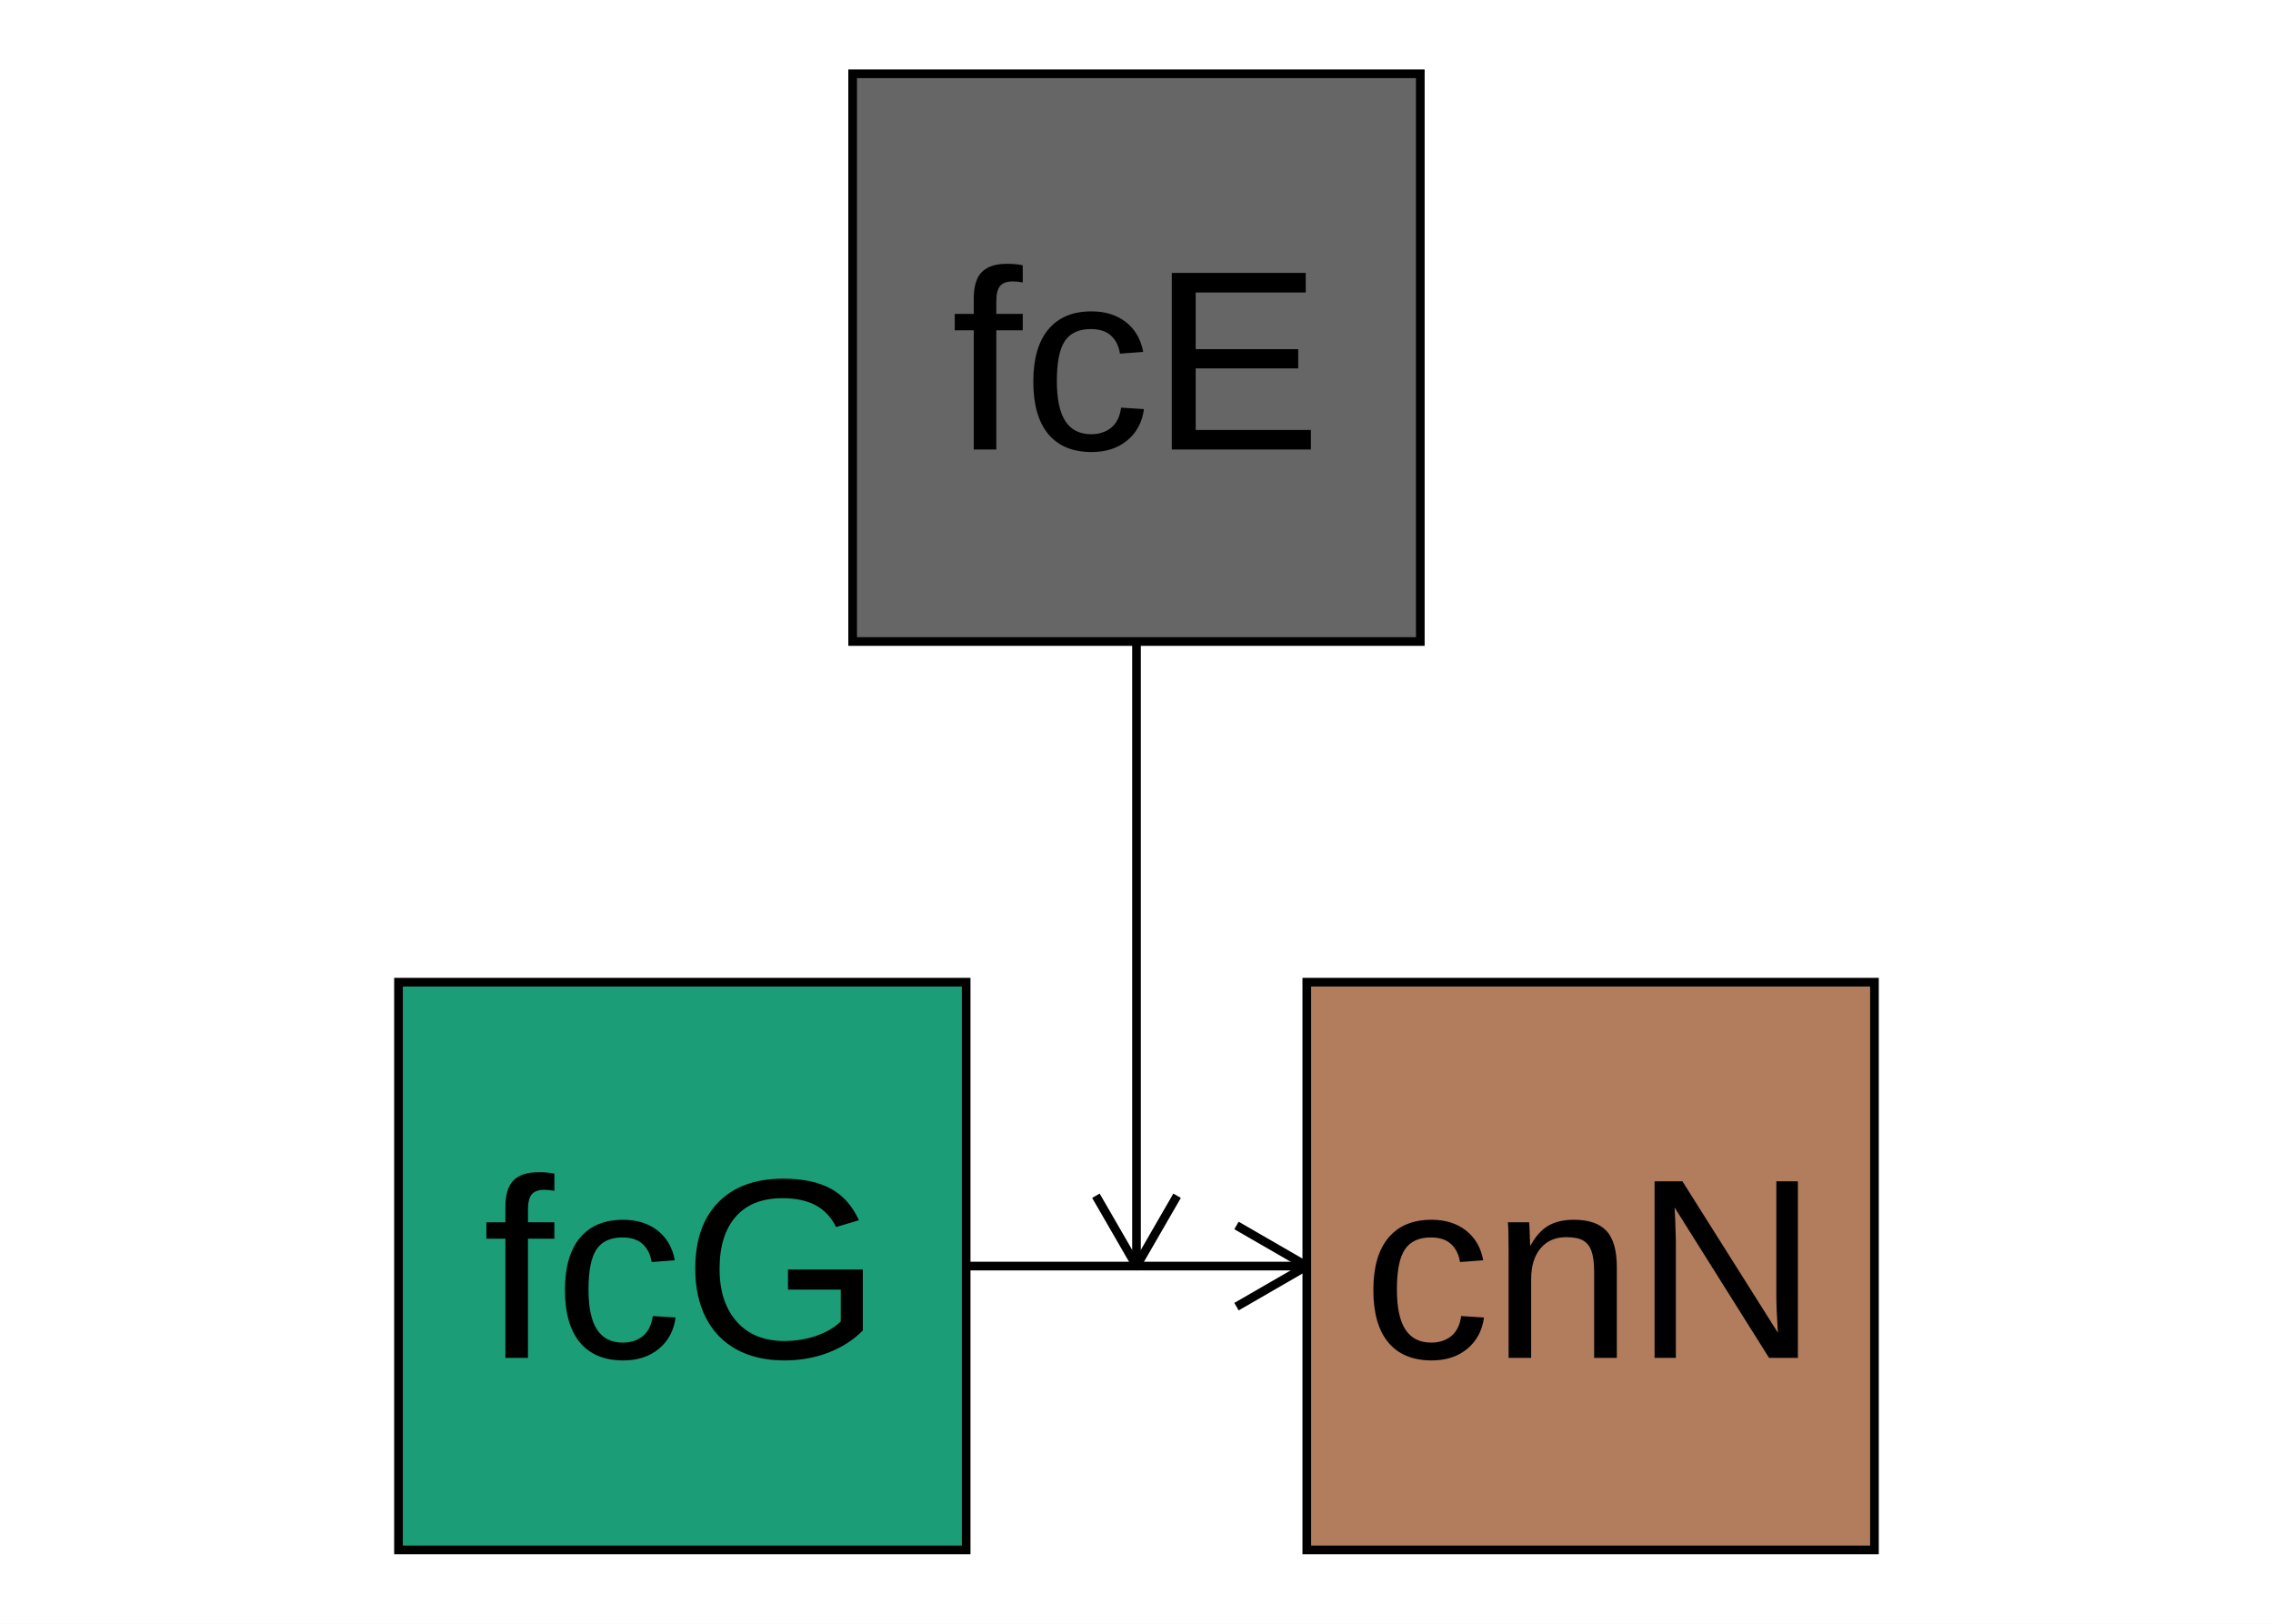
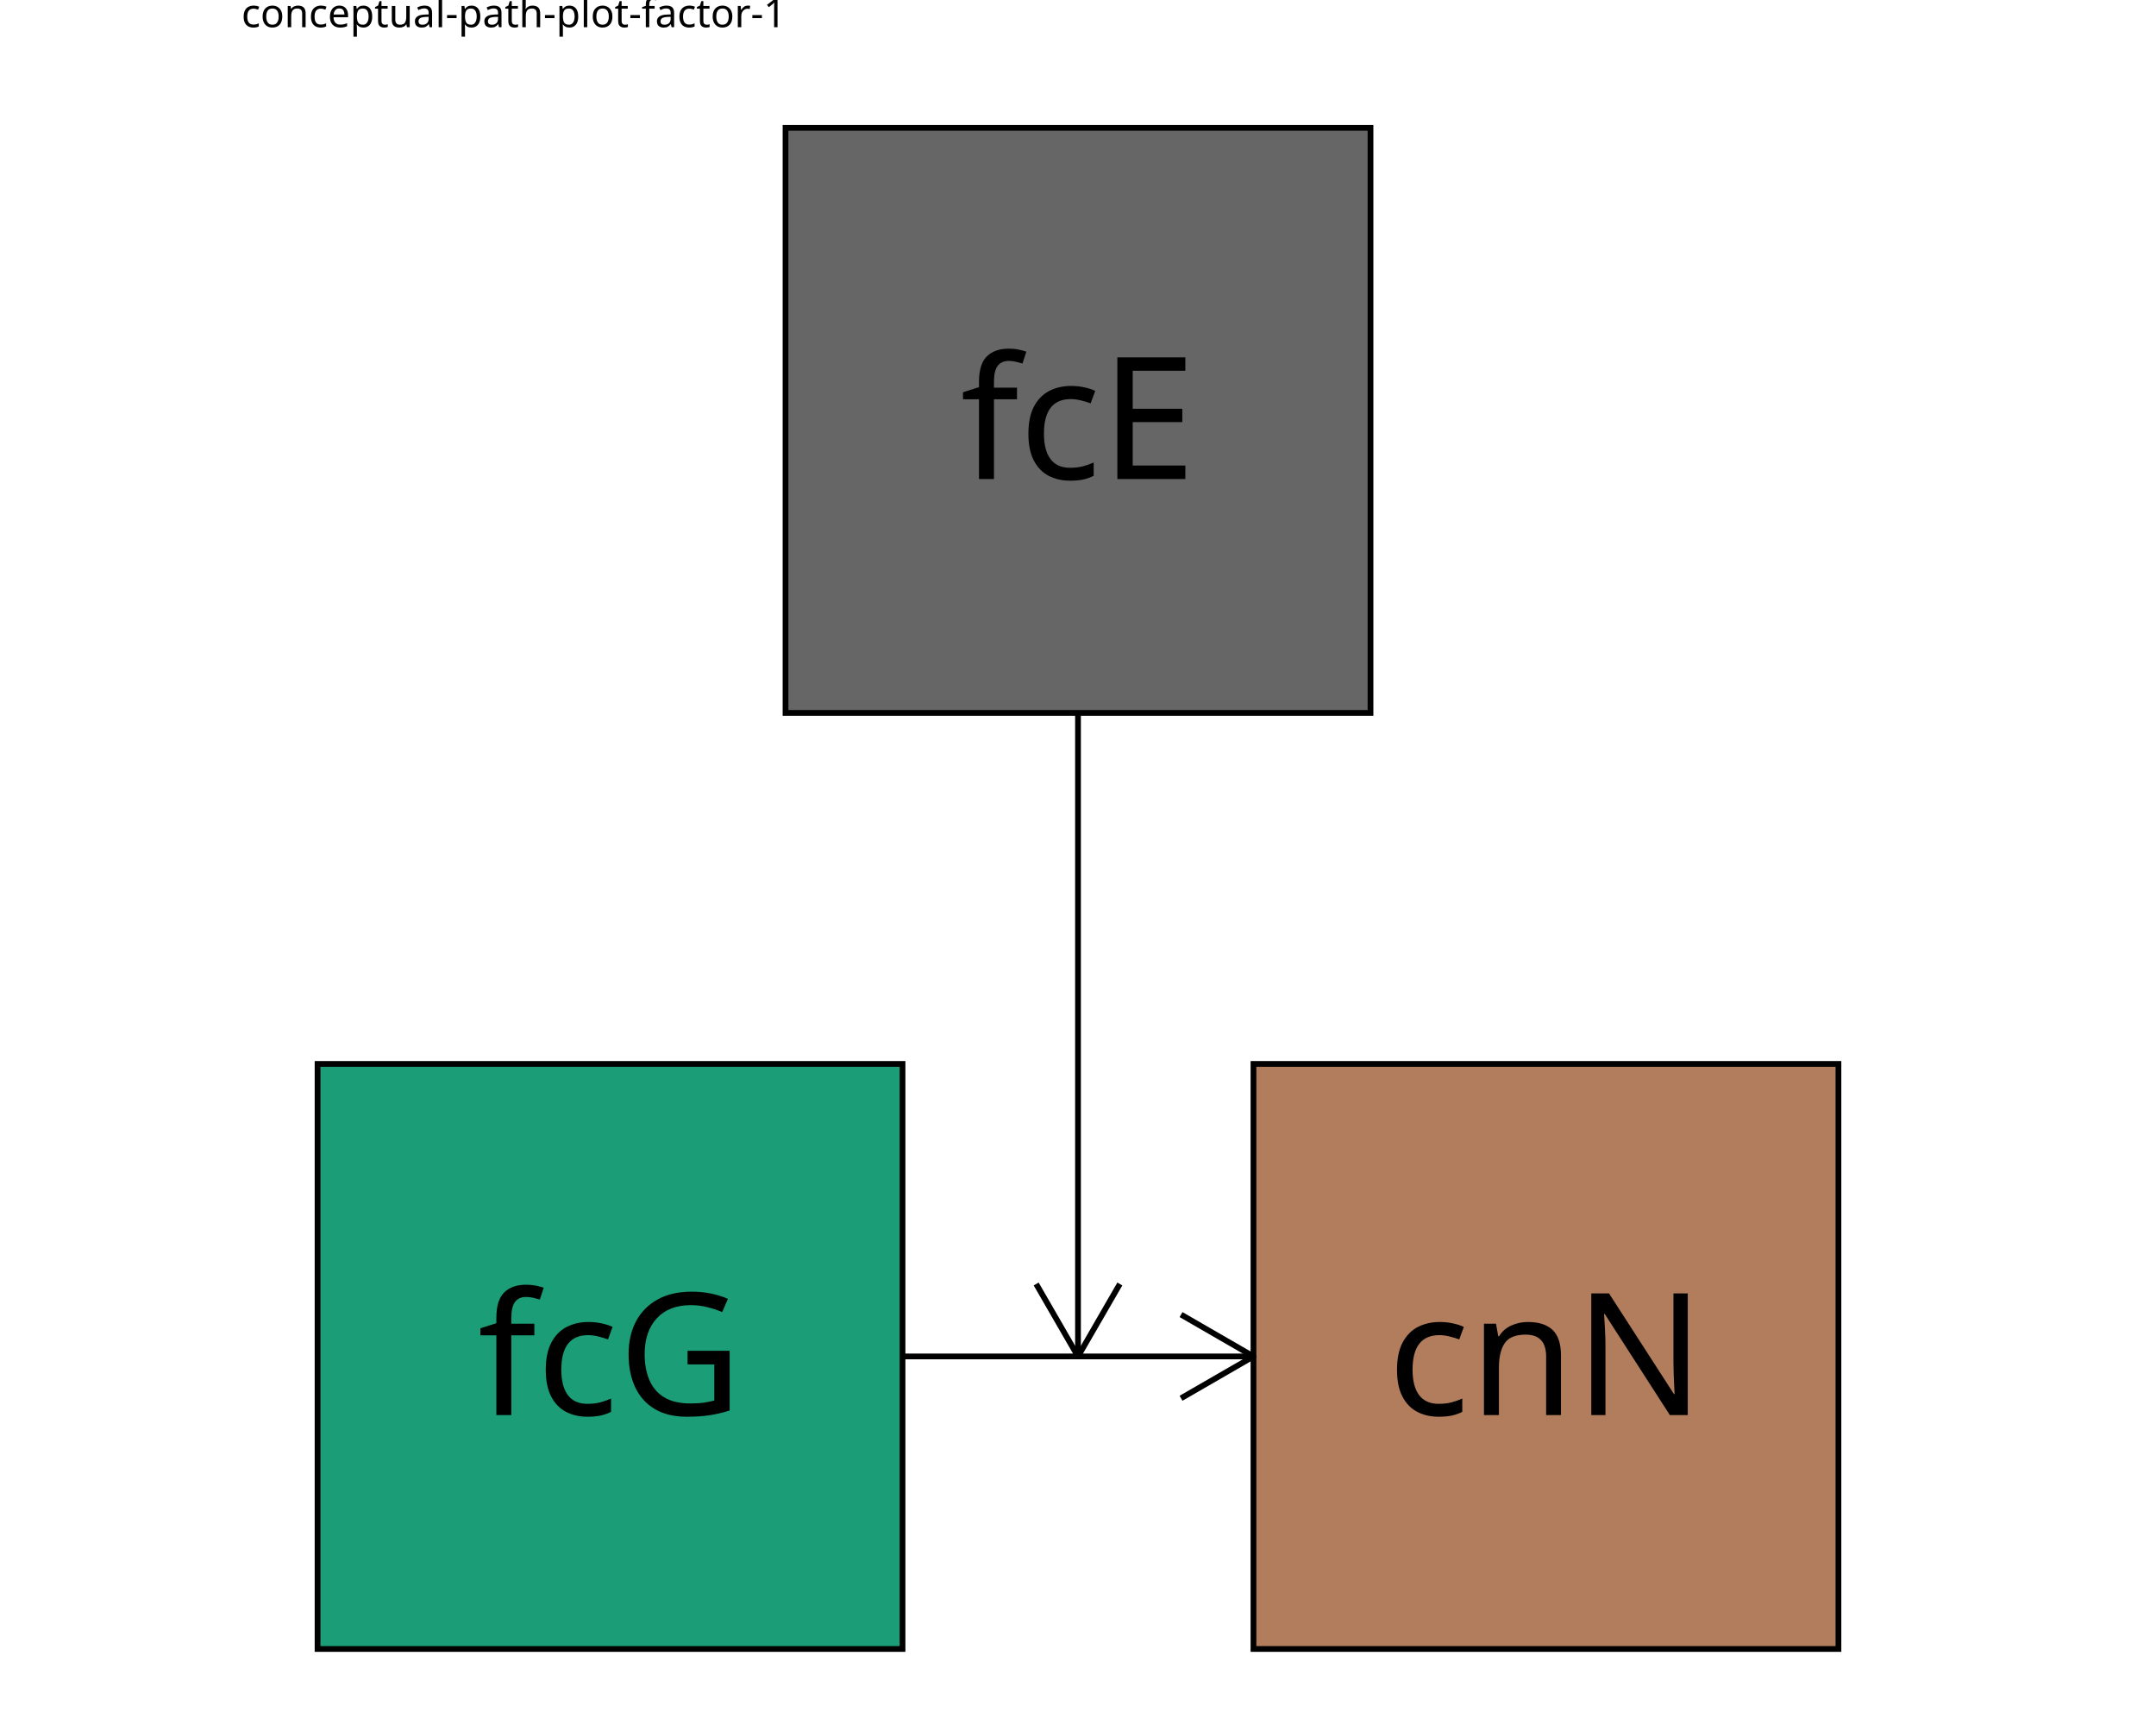
- <svg xmlns="http://www.w3.org/2000/svg" width="504.00pt" height="360.00pt" viewBox="0 0 504.00 360.00">
-   <g class="svglite">
-     <defs>
-       <style type="text/css">
+ <svg xmlns="http://www.w3.org/2000/svg" class="svglite" data-engine-version="2.0" width="720.00pt" height="576.00pt" viewBox="0 0 720.00 576.00">
+   <defs>
+     <style type="text/css">
    .svglite line, .svglite polyline, .svglite polygon, .svglite path, .svglite rect, .svglite circle {
      fill: none;
      stroke: #000000;
      stroke-linecap: round;
      stroke-linejoin: round;
      stroke-miterlimit: 10.00;
    }
-     .svglite text {
-       white-space: pre;
-     }
-     .svglite g.glyphgroup path {
-       fill: inherit;
-       stroke: none;
-     }
  </style>
-     </defs>
-     <rect width="100%" height="100%" style="stroke: none; fill: #FFFFFF;" />
-     <defs>
-       <clipPath id="cpMC4wMHw1MDQuMDB8MC4wMHwzNjAuMDA=">
-         <rect x="0.00" y="0.00" width="504.00" height="360.00" />
-       </clipPath>
-     </defs>
-     <g clip-path="url(#cpMC4wMHw1MDQuMDB8MC4wMHwzNjAuMDA=)">
+   </defs>
+   <rect width="100%" height="100%" style="stroke: none; fill: #FFFFFF;" />
+   <defs>
+     <clipPath id="cpMC4wMHw3MjAuMDB8MC4wMHw1NzYuMDA=">
+       <rect x="0.00" y="0.00" width="720.00" height="576.00" />
+     </clipPath>
+   </defs>
+   <g clip-path="url(#cpMC4wMHw3MjAuMDB8MC4wMHw1NzYuMDA=)">
</g>
-     <defs>
-       <clipPath id="cpNzIuMDB8NDMyLjAwfDAuMDB8MzYwLjAw">
-         <rect x="72.00" y="0.00" width="360.00" height="360.00" />
-       </clipPath>
-     </defs>
-     <g clip-path="url(#cpNzIuMDB8NDMyLjAwfDAuMDB8MzYwLjAw)">
-       <rect x="72.00" y="0.00" width="360.00" height="360.00" style="stroke-width: 10.67; stroke: none;" />
-     </g>
-     <g clip-path="url(#cpMC4wMHw1MDQuMDB8MC4wMHwzNjAuMDA=)">
+   <defs>
+     <clipPath id="cpODAuNjV8NjM5LjM1fDAuMDB8NTc2LjAw">
+       <rect x="80.65" y="0.00" width="558.70" height="576.00" />
+     </clipPath>
+   </defs>
+   <g clip-path="url(#cpODAuNjV8NjM5LjM1fDAuMDB8NTc2LjAw)">
+     <rect x="80.65" y="0.00" width="558.70" height="576.00" style="stroke-width: 10.67; stroke: none;" />
+   </g>
+   <g clip-path="url(#cpMC4wMHw3MjAuMDB8MC4wMHw1NzYuMDA=)">
</g>
-     <g clip-path="url(#cpNzIuMDB8NDMyLjAwfDAuMDB8MzYwLjAw)">
-       <rect x="72.00" y="0.00" width="360.00" height="360.00" style="stroke-width: 10.67; stroke: none;" />
-       <rect x="88.36" y="217.76" width="125.87" height="125.87" style="stroke-width: 1.92; stroke-linecap: butt; stroke-linejoin: miter; fill: #1B9E77;" />
-       <rect x="289.76" y="217.76" width="125.87" height="125.87" style="stroke-width: 1.92; stroke-linecap: butt; stroke-linejoin: miter; fill: #B27D5D;" />
-       <rect x="189.06" y="16.36" width="125.87" height="125.87" style="stroke-width: 1.92; stroke-linecap: butt; stroke-linejoin: miter; fill: #666666;" />
-       <rect x="189.06" y="217.76" width="125.87" height="125.87" style="stroke-width: 1.92; stroke: none; stroke-linecap: butt; stroke-linejoin: miter;" />
-       <polyline points="214.24,280.70 214.36,280.70 216.40,280.70 218.43,280.70 220.47,280.70 222.50,280.70 224.54,280.70 226.57,280.70 228.61,280.70 230.64,280.70 232.67,280.70 234.71,280.70 236.74,280.70 238.78,280.70 240.81,280.70 242.85,280.70 244.88,280.70 246.91,280.70 248.95,280.70 250.98,280.70 253.02,280.70 255.05,280.70 257.09,280.70 259.12,280.70 261.15,280.70 263.19,280.70 265.22,280.70 267.26,280.70 269.29,280.70 271.33,280.70 273.36,280.70 275.39,280.70 277.43,280.70 279.46,280.70 281.50,280.70 283.53,280.70 285.57,280.70 287.60,280.70 289.64,280.70 289.76,280.70 " style="stroke-width: 1.92; stroke-linecap: butt;" />
-       <polyline points="274.17,289.70 289.76,280.70 274.17,271.70 " style="stroke-width: 1.92; stroke-linecap: butt;" />
-       <polyline points="252.00,142.24 252.00,142.36 252.00,144.40 252.00,146.43 252.00,148.47 252.00,150.50 252.00,152.54 252.00,154.57 252.00,156.61 252.00,158.64 252.00,160.67 252.00,162.71 252.00,164.74 252.00,166.78 252.00,168.81 252.00,170.85 252.00,172.88 252.00,174.91 252.00,176.95 252.00,178.98 252.00,181.02 252.00,183.05 252.00,185.09 252.00,187.12 252.00,189.15 252.00,191.19 252.00,193.22 252.00,195.26 252.00,197.29 252.00,199.33 252.00,201.36 252.00,203.39 252.00,205.43 252.00,207.46 252.00,209.50 252.00,211.53 252.00,213.57 252.00,215.60 252.00,217.64 252.00,219.67 252.00,221.70 252.00,223.74 252.00,225.77 252.00,227.81 252.00,229.84 252.00,231.88 252.00,233.91 252.00,235.94 252.00,237.98 252.00,240.01 252.00,242.05 252.00,244.08 252.00,246.12 252.00,248.15 252.00,250.18 252.00,252.22 252.00,254.25 252.00,256.29 252.00,258.32 252.00,260.36 252.00,262.39 252.00,264.42 252.00,266.46 252.00,268.49 252.00,270.53 252.00,272.56 252.00,274.60 252.00,276.63 252.00,278.66 252.00,280.70 " style="stroke-width: 1.92; stroke-linecap: butt;" />
-       <polyline points="243.00,265.11 252.00,280.70 261.00,265.11 " style="stroke-width: 1.92; stroke-linecap: butt;" />
-       <text x="151.30" y="301.06" text-anchor="middle" style="font-size: 56.91px; font-family: &quot;Arial&quot;;" textLength="88.52px" lengthAdjust="spacingAndGlyphs">fcG</text>
-       <text x="352.70" y="301.06" text-anchor="middle" style="font-size: 56.91px; font-family: &quot;Arial&quot;;" textLength="101.17px" lengthAdjust="spacingAndGlyphs">cnN</text>
-       <text x="252.00" y="99.66" text-anchor="middle" style="font-size: 56.91px; font-family: &quot;Arial&quot;;" textLength="82.22px" lengthAdjust="spacingAndGlyphs">fcE</text>
-     </g>
-     <g clip-path="url(#cpMC4wMHw1MDQuMDB8MC4wMHwzNjAuMDA=)">
- </g>
+   <defs>
+     <clipPath id="cpODAuNjV8NjM5LjM1fDE3LjMwfDU3Ni4wMA==">
+       <rect x="80.65" y="17.30" width="558.70" height="558.70" />
+     </clipPath>
+   </defs>
+   <g clip-path="url(#cpODAuNjV8NjM5LjM1fDE3LjMwfDU3Ni4wMA==)">
+     <rect x="80.65" y="17.30" width="558.70" height="558.70" style="stroke-width: 10.67; stroke: none;" />
+     <rect x="106.05" y="355.26" width="195.35" height="195.35" style="stroke-width: 1.92; stroke-linecap: butt; stroke-linejoin: miter; fill: #1B9E77;" />
+     <rect x="418.60" y="355.26" width="195.35" height="195.35" style="stroke-width: 1.92; stroke-linecap: butt; stroke-linejoin: miter; fill: #B27D5D;" />
+     <rect x="262.33" y="42.70" width="195.35" height="195.35" style="stroke-width: 1.92; stroke-linecap: butt; stroke-linejoin: miter; fill: #666666;" />
+     <rect x="262.33" y="355.26" width="195.35" height="195.35" style="stroke-width: 1.92; stroke: none; stroke-linecap: butt; stroke-linejoin: miter;" />
+     <polyline points="301.40,452.93 301.59,452.93 304.75,452.93 307.91,452.93 311.06,452.93 314.22,452.93 317.38,452.93 320.54,452.93 323.69,452.93 326.85,452.93 330.01,452.93 333.16,452.93 336.32,452.93 339.48,452.93 342.64,452.93 345.79,452.93 348.95,452.93 352.11,452.93 355.26,452.93 358.42,452.93 361.58,452.93 364.74,452.93 367.89,452.93 371.05,452.93 374.21,452.93 377.36,452.93 380.52,452.93 383.68,452.93 386.84,452.93 389.99,452.93 393.15,452.93 396.31,452.93 399.46,452.93 402.62,452.93 405.78,452.93 408.94,452.93 412.09,452.93 415.25,452.93 418.41,452.93 418.60,452.93 " style="stroke-width: 1.92; stroke-linecap: butt;" />
+     <polyline points="394.41,466.90 418.60,452.93 394.41,438.96 " style="stroke-width: 1.92; stroke-linecap: butt;" />
+     <polyline points="360.00,238.05 360.00,238.24 360.00,241.40 360.00,244.56 360.00,247.72 360.00,250.87 360.00,254.03 360.00,257.19 360.00,260.34 360.00,263.50 360.00,266.66 360.00,269.82 360.00,272.97 360.00,276.13 360.00,279.29 360.00,282.44 360.00,285.60 360.00,288.76 360.00,291.92 360.00,295.07 360.00,298.23 360.00,301.39 360.00,304.54 360.00,307.70 360.00,310.86 360.00,314.02 360.00,317.17 360.00,320.33 360.00,323.49 360.00,326.64 360.00,329.80 360.00,332.96 360.00,336.12 360.00,339.27 360.00,342.43 360.00,345.59 360.00,348.74 360.00,351.90 360.00,355.06 360.00,358.22 360.00,361.37 360.00,364.53 360.00,367.69 360.00,370.84 360.00,374.00 360.00,377.16 360.00,380.32 360.00,383.47 360.00,386.63 360.00,389.79 360.00,392.94 360.00,396.10 360.00,399.26 360.00,402.42 360.00,405.57 360.00,408.73 360.00,411.89 360.00,415.04 360.00,418.20 360.00,421.36 360.00,424.52 360.00,427.67 360.00,430.83 360.00,433.99 360.00,437.14 360.00,440.30 360.00,443.46 360.00,446.62 360.00,449.77 360.00,452.93 " style="stroke-width: 1.92; stroke-linecap: butt;" />
+     <polyline points="346.03,428.74 360.00,452.93 373.97,428.74 " style="stroke-width: 1.92; stroke-linecap: butt;" />
+     <text x="203.72" y="472.51" text-anchor="middle" style="font-size: 56.91px; font-family: sans;" textLength="88.57px" lengthAdjust="spacingAndGlyphs">fcG</text>
+     <text x="516.28" y="472.51" text-anchor="middle" style="font-size: 56.91px; font-family: sans;" textLength="101.23px" lengthAdjust="spacingAndGlyphs">cnN</text>
+     <text x="360.00" y="159.95" text-anchor="middle" style="font-size: 56.91px; font-family: sans;" textLength="82.25px" lengthAdjust="spacingAndGlyphs">fcE</text>
+   </g>
+   <g clip-path="url(#cpMC4wMHw3MjAuMDB8MC4wMHw1NzYuMDA=)">
+     <text x="80.65" y="9.08" style="font-size: 13.20px; font-family: sans;" textLength="168.78px" lengthAdjust="spacingAndGlyphs">conceptual-path-plot-factor-1</text>
  </g>
</svg>
